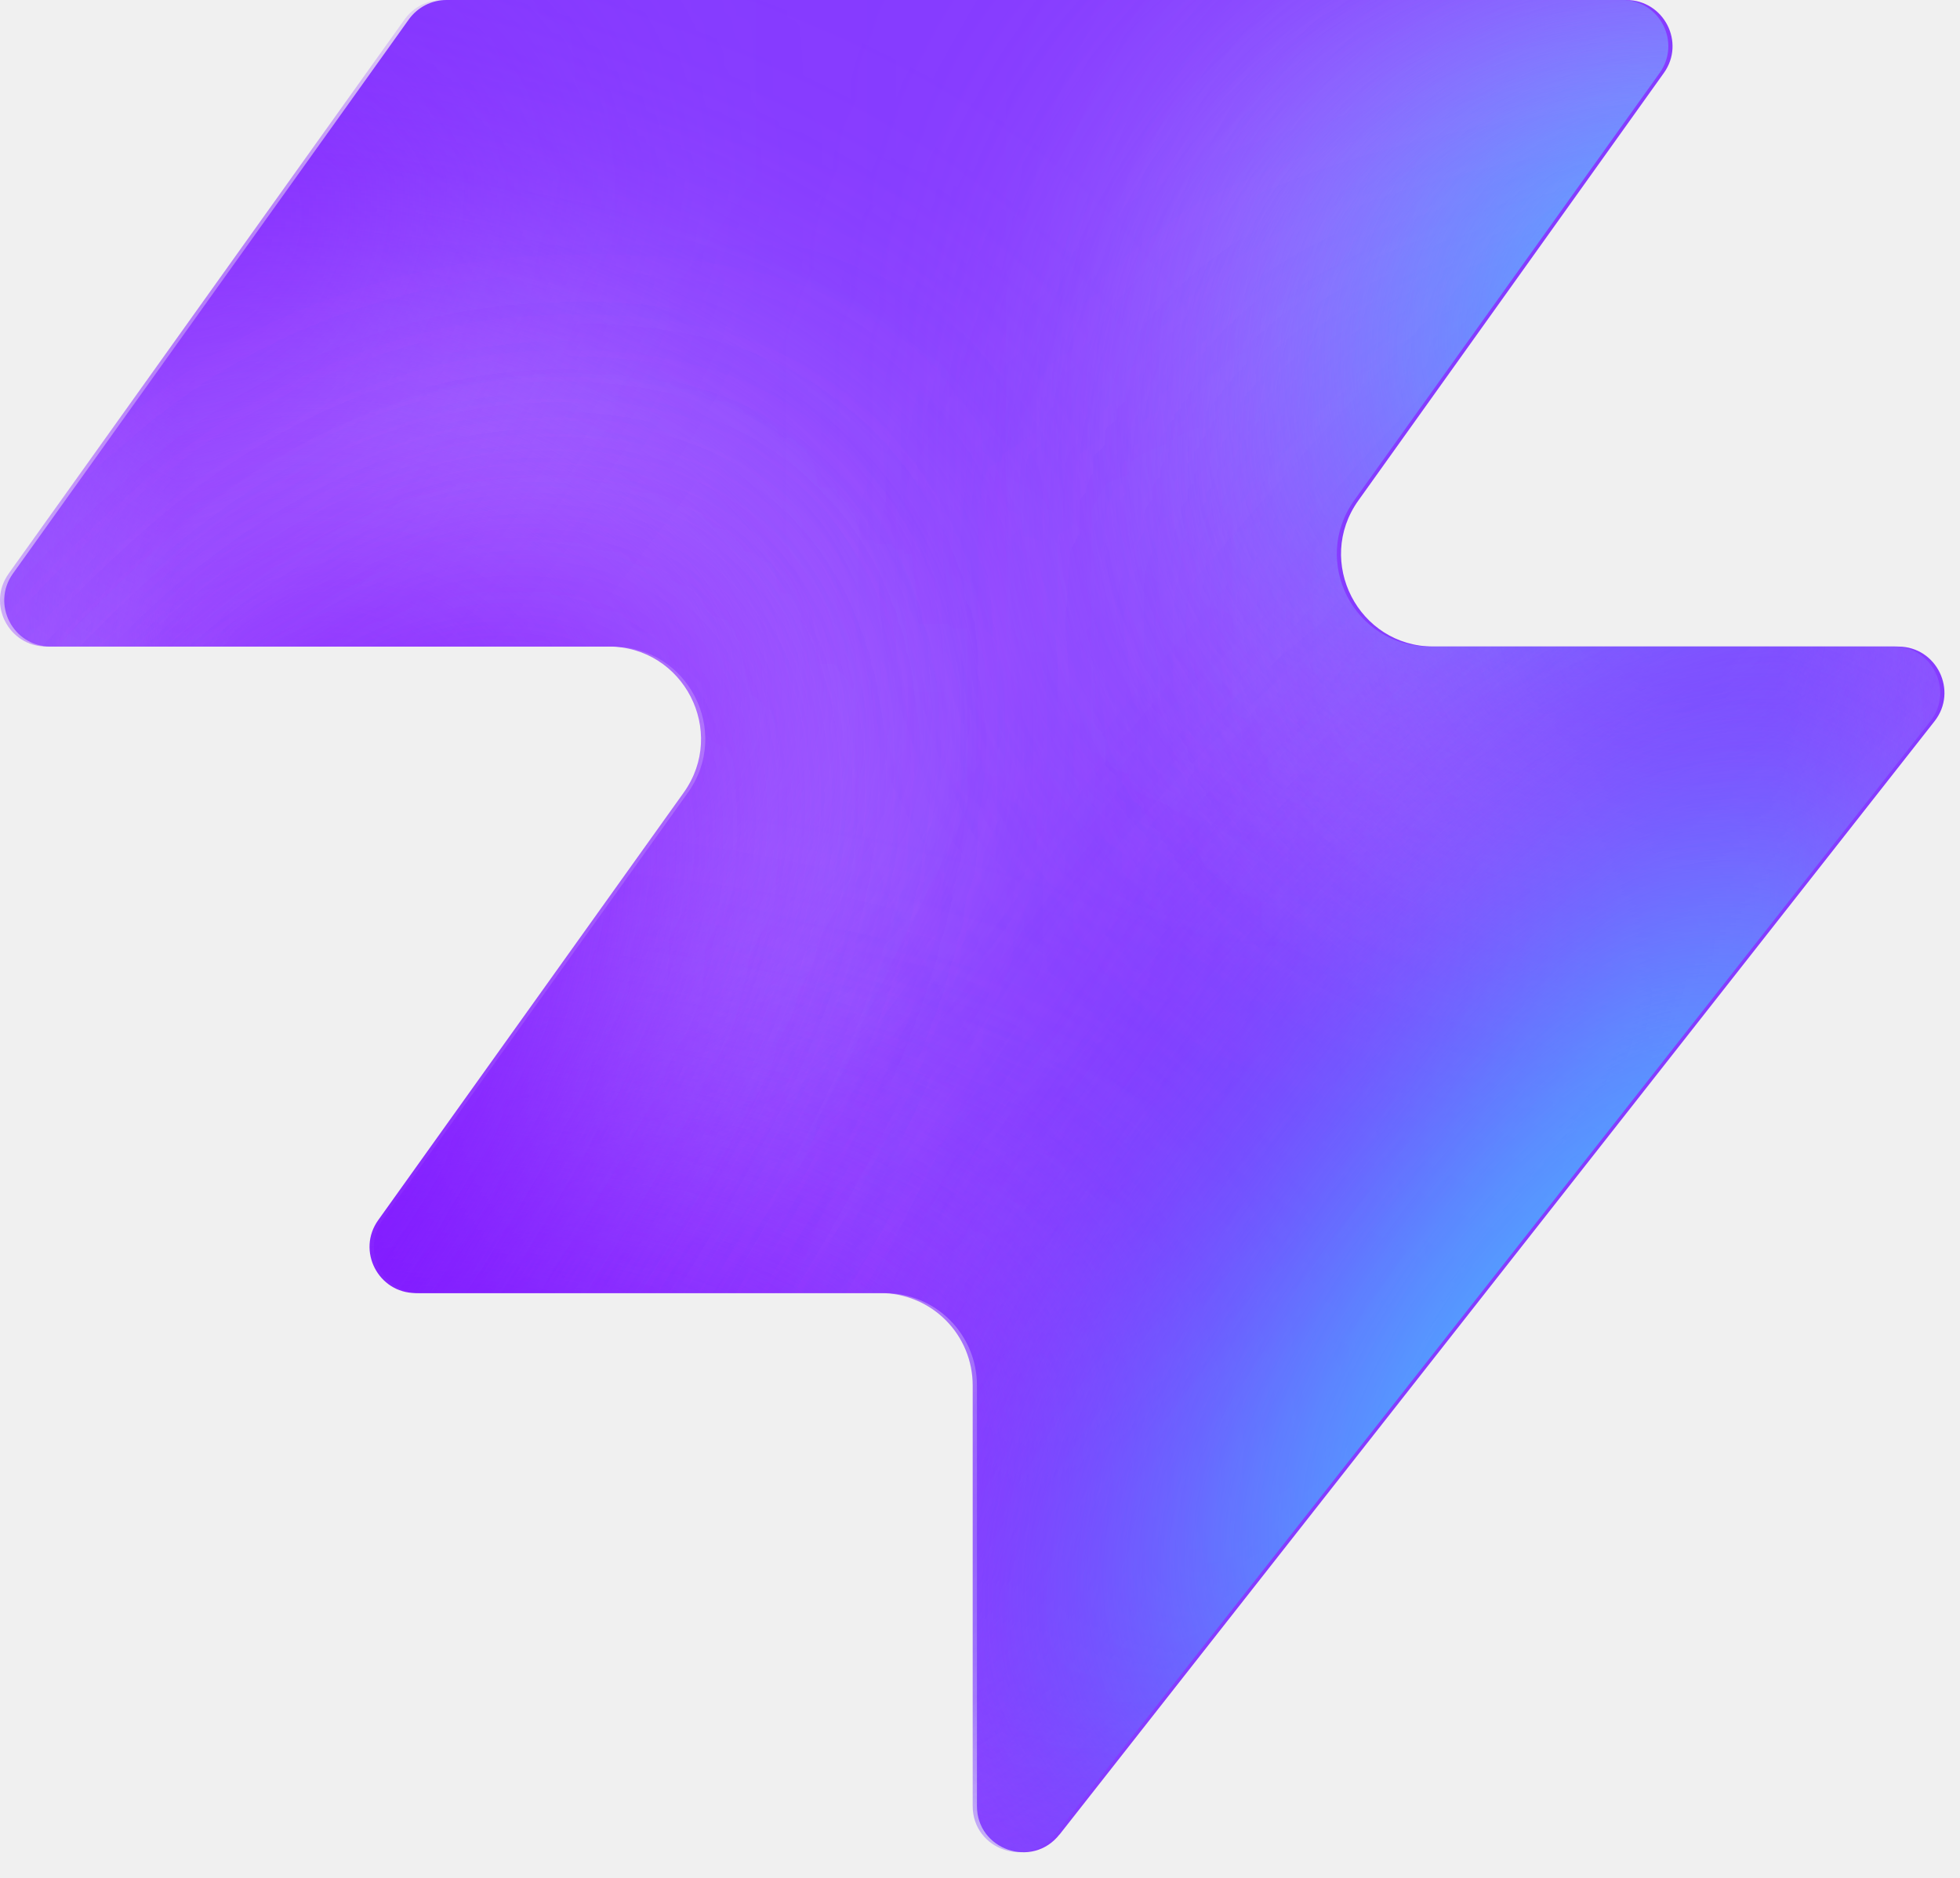
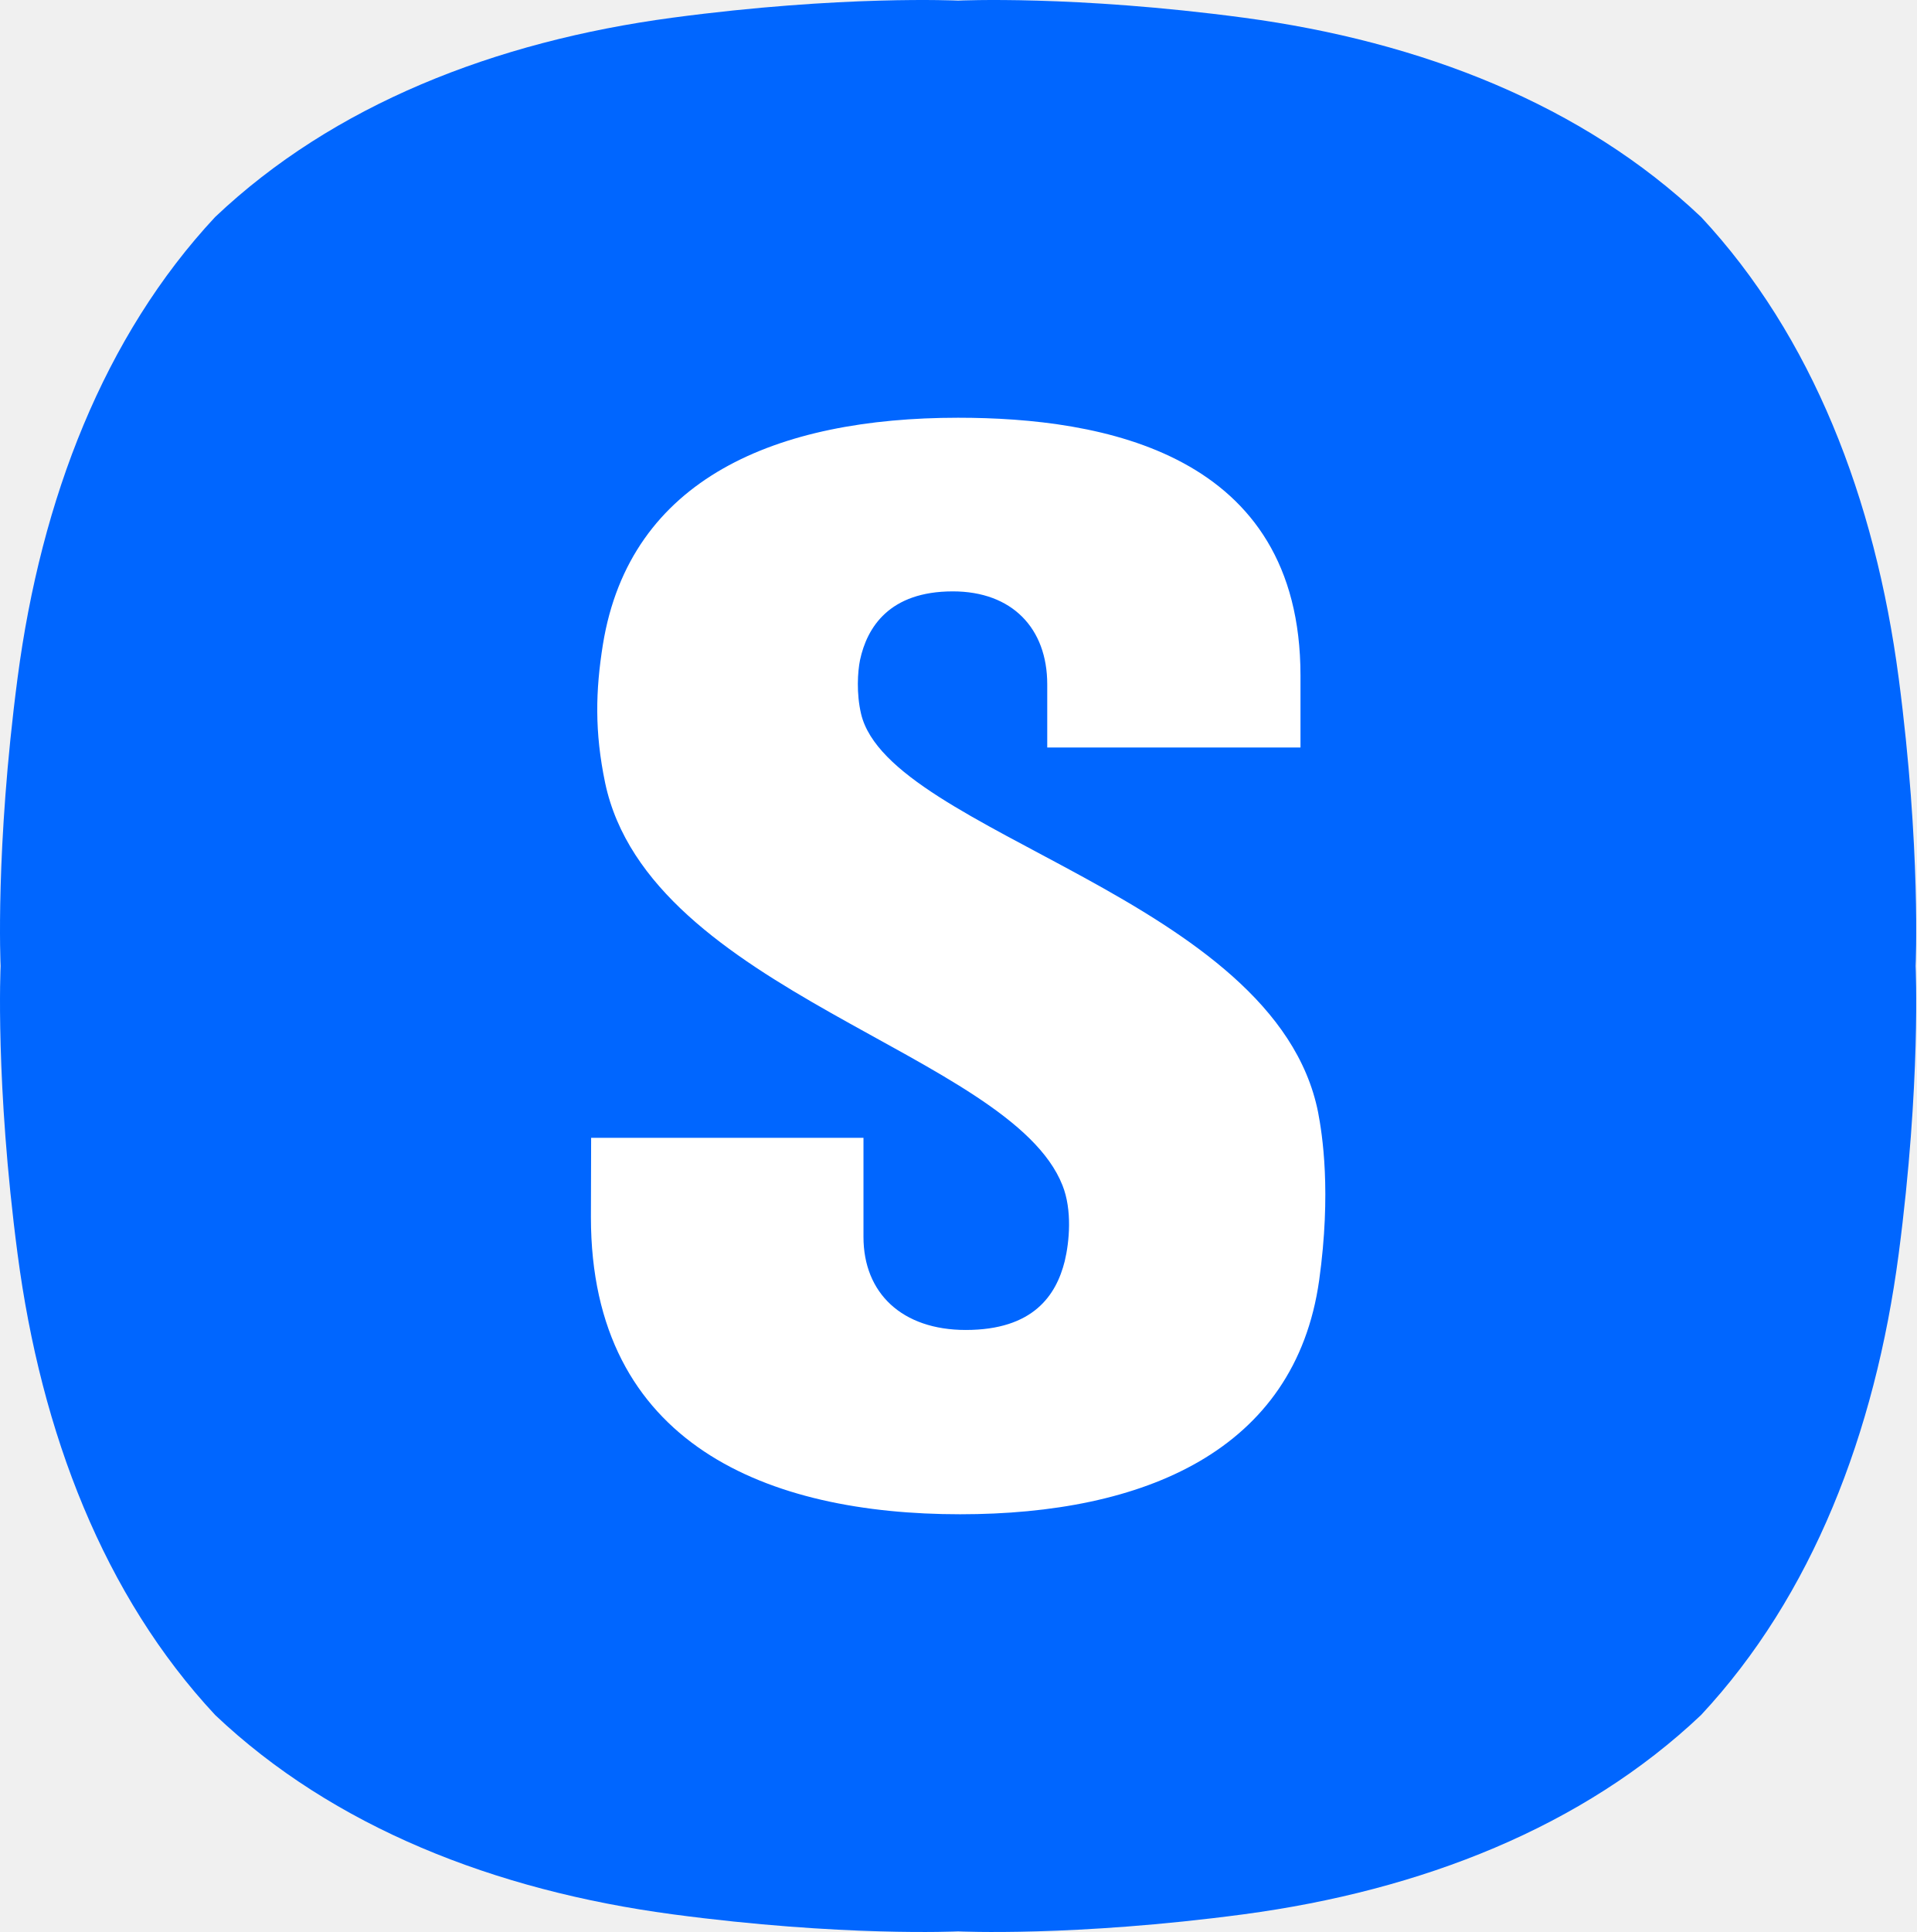
- <svg xmlns="http://www.w3.org/2000/svg" width="48" height="46" fill="none" viewBox="0 0 48 46">
-   <path fill="#863bff" d="M25.946 44.938c-.664.845-2.021.375-2.021-.698V33.937a2.26 2.26 0 0 0-2.262-2.262H10.287c-.92 0-1.456-1.04-.92-1.788l7.48-10.471c1.07-1.497 0-3.578-1.842-3.578H1.237c-.92 0-1.456-1.04-.92-1.788L10.013.474c.214-.297.556-.474.92-.474h28.894c.92 0 1.456 1.04.92 1.788l-7.48 10.471c-1.07 1.498 0 3.579 1.842 3.579h11.377c.943 0 1.473 1.088.89 1.83L25.947 44.94z" style="fill:#863bff;fill:color(display-p3 .525 .23 1);fill-opacity:1" />
-   <mask id="a" width="48" height="46" x="0" y="0" maskUnits="userSpaceOnUse" style="mask-type:alpha">
-     <path fill="#000" d="M25.842 44.938c-.664.844-2.021.375-2.021-.698V33.937a2.26 2.26 0 0 0-2.262-2.262H10.183c-.92 0-1.456-1.04-.92-1.788l7.48-10.471c1.07-1.498 0-3.579-1.842-3.579H1.133c-.92 0-1.456-1.04-.92-1.787L9.91.473c.214-.297.556-.474.92-.474h28.894c.92 0 1.456 1.04.92 1.788l-7.48 10.471c-1.07 1.498 0 3.578 1.842 3.578h11.377c.943 0 1.473 1.088.89 1.832L25.843 44.94z" style="fill:#000;fill-opacity:1" />
-   </mask>
-   <g mask="url(#a)">
-     <g filter="url(#b)">
-       <ellipse cx="5.508" cy="14.704" fill="#ede6ff" rx="5.508" ry="14.704" style="fill:#ede6ff;fill:color(display-p3 .927 .903 1);fill-opacity:1" transform="matrix(.00324 1 1 -.00324 -4.47 31.516)" />
-     </g>
-     <g filter="url(#c)">
-       <ellipse cx="10.399" cy="29.851" fill="#ede6ff" rx="10.399" ry="29.851" style="fill:#ede6ff;fill:color(display-p3 .927 .903 1);fill-opacity:1" transform="matrix(.00324 1 1 -.00324 -39.328 7.883)" />
-     </g>
-     <g filter="url(#d)">
-       <ellipse cx="5.508" cy="30.487" fill="#7e14ff" rx="5.508" ry="30.487" style="fill:#7e14ff;fill:color(display-p3 .492 .077 1);fill-opacity:1" transform="rotate(89.814 -25.913 -14.639)scale(1 -1)" />
-     </g>
-     <g filter="url(#e)">
-       <ellipse cx="5.508" cy="30.599" fill="#7e14ff" rx="5.508" ry="30.599" style="fill:#7e14ff;fill:color(display-p3 .492 .077 1);fill-opacity:1" transform="rotate(89.814 -32.644 -3.334)scale(1 -1)" />
-     </g>
-     <g filter="url(#f)">
-       <ellipse cx="5.508" cy="30.599" fill="#7e14ff" rx="5.508" ry="30.599" style="fill:#7e14ff;fill:color(display-p3 .492 .077 1);fill-opacity:1" transform="matrix(.00324 1 1 -.00324 -34.34 30.47)" />
-     </g>
-     <g filter="url(#g)">
-       <ellipse cx="14.072" cy="22.078" fill="#ede6ff" rx="14.072" ry="22.078" style="fill:#ede6ff;fill:color(display-p3 .927 .903 1);fill-opacity:1" transform="rotate(93.35 24.506 48.493)scale(-1 1)" />
-     </g>
-     <g filter="url(#h)">
-       <ellipse cx="3.47" cy="21.501" fill="#7e14ff" rx="3.47" ry="21.501" style="fill:#7e14ff;fill:color(display-p3 .492 .077 1);fill-opacity:1" transform="rotate(89.009 28.708 47.59)scale(-1 1)" />
-     </g>
-     <g filter="url(#i)">
-       <ellipse cx="3.47" cy="21.501" fill="#7e14ff" rx="3.47" ry="21.501" style="fill:#7e14ff;fill:color(display-p3 .492 .077 1);fill-opacity:1" transform="rotate(89.009 28.708 47.59)scale(-1 1)" />
-     </g>
-     <g filter="url(#j)">
-       <ellipse cx=".387" cy="8.972" fill="#7e14ff" rx="4.407" ry="29.108" style="fill:#7e14ff;fill:color(display-p3 .492 .077 1);fill-opacity:1" transform="rotate(39.51 .387 8.972)" />
-     </g>
-     <g filter="url(#k)">
-       <ellipse cx="47.523" cy="-6.092" fill="#7e14ff" rx="4.407" ry="29.108" style="fill:#7e14ff;fill:color(display-p3 .492 .077 1);fill-opacity:1" transform="rotate(37.892 47.523 -6.092)" />
-     </g>
-     <g filter="url(#l)">
-       <ellipse cx="41.412" cy="6.333" fill="#47bfff" rx="5.971" ry="9.665" style="fill:#47bfff;fill:color(display-p3 .28 .748 1);fill-opacity:1" transform="rotate(37.892 41.412 6.333)" />
-     </g>
-     <g filter="url(#m)">
-       <ellipse cx="-1.879" cy="38.332" fill="#7e14ff" rx="4.407" ry="29.108" style="fill:#7e14ff;fill:color(display-p3 .492 .077 1);fill-opacity:1" transform="rotate(37.892 -1.88 38.332)" />
-     </g>
-     <g filter="url(#n)">
-       <ellipse cx="-1.879" cy="38.332" fill="#7e14ff" rx="4.407" ry="29.108" style="fill:#7e14ff;fill:color(display-p3 .492 .077 1);fill-opacity:1" transform="rotate(37.892 -1.88 38.332)" />
-     </g>
-     <g filter="url(#o)">
-       <ellipse cx="35.651" cy="29.907" fill="#7e14ff" rx="4.407" ry="29.108" style="fill:#7e14ff;fill:color(display-p3 .492 .077 1);fill-opacity:1" transform="rotate(37.892 35.651 29.907)" />
-     </g>
-     <g filter="url(#p)">
-       <ellipse cx="38.418" cy="32.4" fill="#47bfff" rx="5.971" ry="15.297" style="fill:#47bfff;fill:color(display-p3 .28 .748 1);fill-opacity:1" transform="rotate(37.892 38.418 32.4)" />
-     </g>
+ <svg xmlns="http://www.w3.org/2000/svg" version="1.1" x="0px" y="0px" width="792.307" height="798.696" viewBox="0 0 194.654 196.224" enable-background="new 0 0 91.026 30.223" xml:space="preserve" id="svg2">
+   <defs id="defs32">
+ 	
+ 
+ 		
+ 		
+ 	
+ 			
+ 		
+ 				
+ 				
+ 				
+ 				
+ 				
+ 				
+ 				
+ 			
+ 			
+ 		</defs>
+   <g data-paper-data="{&quot;isPaintingLayer&quot;:true}" fill-rule="nonzero" stroke="none" stroke-width="1" stroke-linecap="butt" stroke-linejoin="miter" stroke-miterlimit="10" stroke-dasharray="none" stroke-dashoffset="0" style="mix-blend-mode:normal" id="g20" transform="matrix(0.6098439,0,0,0.6147693,-49.0356,-12.54653)">
+     <path d="m 396.67,132.412 c 3.749,28.309 2.822,47.587 2.822,47.587 0,0 0.927,19.274 -2.822,47.58 -3.931,29.628 -14.42,56.493 -32.919,76.168 l -0.003,0.003 c -19.667,18.489 -46.522,28.984 -76.164,32.915 -28.309,3.749 -47.583,2.825 -47.583,2.825 0,0 -19.278,0.923 -47.583,-2.825 -29.639,-3.931 -56.497,-14.427 -76.164,-32.915 l -0.003,-0.003 C 97.753,284.072 87.261,257.225 83.334,227.579 79.581,199.274 80.508,180.006 80.508,180.006 c 0,0 -0.927,-19.285 2.825,-47.594 C 87.261,102.777 97.753,75.919 116.249,56.252 h 0.003 c 19.671,-18.496 46.522,-28.984 76.164,-32.919 28.309,-3.752 47.583,-2.822 47.583,-2.822 0,0 19.274,-0.93 47.583,2.822 29.639,3.931 56.497,14.42 76.164,32.919 h 0.003 c 18.499,19.667 28.988,46.522 32.919,76.161" fill="#4891ff" id="path16" style="fill:#0066ff" />
+     <path d="m 257.379,216.226 c -8.699,-21.892 -68.785,-31.903 -76.172,-66.466 -1.779,-8.484 -1.6,-15.26 -0.377,-22.862 4.493,-27.536 29.081,-37.475 59.169,-37.475 23.959,0 57.03,5.752 57.03,42.597 v 11.881 h -42.184 c 0,0 0,-7.333 0,-10.443 0,-9.238 -5.841,-15.349 -15.727,-15.349 -10.586,0 -14.289,5.949 -15.457,11.341 -0.395,1.923 -0.629,5.518 0.18,8.915 4.781,19.807 68.983,30.375 76.118,65.783 0.701,3.613 2.229,13.175 0.18,27.787 -4.008,28.183 -29.207,38.643 -59.798,38.643 -31.813,0 -61.506,-11.377 -61.506,-49.086 l 0.036,-13.103 h 45.365 v 16.374 c 0,9.292 6.435,15.367 17.039,15.367 11.251,0 15.062,-5.734 16.482,-11.359 0.773,-3.181 1.276,-8.448 -0.377,-12.546 z" fill="#ffffff" id="path18" />
  </g>
-   <defs>
-     <filter id="b" width="60.045" height="41.654" x="-19.77" y="16.149" color-interpolation-filters="sRGB" filterUnits="userSpaceOnUse">
-       <feFlood flood-opacity="0" result="BackgroundImageFix" />
-       <feBlend in="SourceGraphic" in2="BackgroundImageFix" result="shape" />
-       <feGaussianBlur result="effect1_foregroundBlur_2002_17158" stdDeviation="7.659" />
-     </filter>
-     <filter id="c" width="90.34" height="51.437" x="-54.613" y="-7.533" color-interpolation-filters="sRGB" filterUnits="userSpaceOnUse">
-       <feFlood flood-opacity="0" result="BackgroundImageFix" />
-       <feBlend in="SourceGraphic" in2="BackgroundImageFix" result="shape" />
-       <feGaussianBlur result="effect1_foregroundBlur_2002_17158" stdDeviation="7.659" />
-     </filter>
-     <filter id="d" width="79.355" height="29.4" x="-49.64" y="2.03" color-interpolation-filters="sRGB" filterUnits="userSpaceOnUse">
-       <feFlood flood-opacity="0" result="BackgroundImageFix" />
-       <feBlend in="SourceGraphic" in2="BackgroundImageFix" result="shape" />
-       <feGaussianBlur result="effect1_foregroundBlur_2002_17158" stdDeviation="4.596" />
-     </filter>
-     <filter id="e" width="79.579" height="29.4" x="-45.045" y="20.029" color-interpolation-filters="sRGB" filterUnits="userSpaceOnUse">
-       <feFlood flood-opacity="0" result="BackgroundImageFix" />
-       <feBlend in="SourceGraphic" in2="BackgroundImageFix" result="shape" />
-       <feGaussianBlur result="effect1_foregroundBlur_2002_17158" stdDeviation="4.596" />
-     </filter>
-     <filter id="f" width="79.579" height="29.4" x="-43.513" y="21.178" color-interpolation-filters="sRGB" filterUnits="userSpaceOnUse">
-       <feFlood flood-opacity="0" result="BackgroundImageFix" />
-       <feBlend in="SourceGraphic" in2="BackgroundImageFix" result="shape" />
-       <feGaussianBlur result="effect1_foregroundBlur_2002_17158" stdDeviation="4.596" />
-     </filter>
-     <filter id="g" width="74.749" height="58.852" x="15.756" y="-17.901" color-interpolation-filters="sRGB" filterUnits="userSpaceOnUse">
-       <feFlood flood-opacity="0" result="BackgroundImageFix" />
-       <feBlend in="SourceGraphic" in2="BackgroundImageFix" result="shape" />
-       <feGaussianBlur result="effect1_foregroundBlur_2002_17158" stdDeviation="7.659" />
-     </filter>
-     <filter id="h" width="61.377" height="25.362" x="23.548" y="2.284" color-interpolation-filters="sRGB" filterUnits="userSpaceOnUse">
-       <feFlood flood-opacity="0" result="BackgroundImageFix" />
-       <feBlend in="SourceGraphic" in2="BackgroundImageFix" result="shape" />
-       <feGaussianBlur result="effect1_foregroundBlur_2002_17158" stdDeviation="4.596" />
-     </filter>
-     <filter id="i" width="61.377" height="25.362" x="23.548" y="2.284" color-interpolation-filters="sRGB" filterUnits="userSpaceOnUse">
-       <feFlood flood-opacity="0" result="BackgroundImageFix" />
-       <feBlend in="SourceGraphic" in2="BackgroundImageFix" result="shape" />
-       <feGaussianBlur result="effect1_foregroundBlur_2002_17158" stdDeviation="4.596" />
-     </filter>
-     <filter id="j" width="56.045" height="63.649" x="-27.636" y="-22.853" color-interpolation-filters="sRGB" filterUnits="userSpaceOnUse">
-       <feFlood flood-opacity="0" result="BackgroundImageFix" />
-       <feBlend in="SourceGraphic" in2="BackgroundImageFix" result="shape" />
-       <feGaussianBlur result="effect1_foregroundBlur_2002_17158" stdDeviation="4.596" />
-     </filter>
-     <filter id="k" width="54.814" height="64.646" x="20.116" y="-38.415" color-interpolation-filters="sRGB" filterUnits="userSpaceOnUse">
-       <feFlood flood-opacity="0" result="BackgroundImageFix" />
-       <feBlend in="SourceGraphic" in2="BackgroundImageFix" result="shape" />
-       <feGaussianBlur result="effect1_foregroundBlur_2002_17158" stdDeviation="4.596" />
-     </filter>
-     <filter id="l" width="33.541" height="35.313" x="24.641" y="-11.323" color-interpolation-filters="sRGB" filterUnits="userSpaceOnUse">
-       <feFlood flood-opacity="0" result="BackgroundImageFix" />
-       <feBlend in="SourceGraphic" in2="BackgroundImageFix" result="shape" />
-       <feGaussianBlur result="effect1_foregroundBlur_2002_17158" stdDeviation="4.596" />
-     </filter>
-     <filter id="m" width="54.814" height="64.646" x="-29.286" y="6.009" color-interpolation-filters="sRGB" filterUnits="userSpaceOnUse">
-       <feFlood flood-opacity="0" result="BackgroundImageFix" />
-       <feBlend in="SourceGraphic" in2="BackgroundImageFix" result="shape" />
-       <feGaussianBlur result="effect1_foregroundBlur_2002_17158" stdDeviation="4.596" />
-     </filter>
-     <filter id="n" width="54.814" height="64.646" x="-29.286" y="6.009" color-interpolation-filters="sRGB" filterUnits="userSpaceOnUse">
-       <feFlood flood-opacity="0" result="BackgroundImageFix" />
-       <feBlend in="SourceGraphic" in2="BackgroundImageFix" result="shape" />
-       <feGaussianBlur result="effect1_foregroundBlur_2002_17158" stdDeviation="4.596" />
-     </filter>
-     <filter id="o" width="54.814" height="64.646" x="8.244" y="-2.416" color-interpolation-filters="sRGB" filterUnits="userSpaceOnUse">
-       <feFlood flood-opacity="0" result="BackgroundImageFix" />
-       <feBlend in="SourceGraphic" in2="BackgroundImageFix" result="shape" />
-       <feGaussianBlur result="effect1_foregroundBlur_2002_17158" stdDeviation="4.596" />
-     </filter>
-     <filter id="p" width="39.409" height="43.623" x="18.713" y="10.588" color-interpolation-filters="sRGB" filterUnits="userSpaceOnUse">
-       <feFlood flood-opacity="0" result="BackgroundImageFix" />
-       <feBlend in="SourceGraphic" in2="BackgroundImageFix" result="shape" />
-       <feGaussianBlur result="effect1_foregroundBlur_2002_17158" stdDeviation="4.596" />
-     </filter>
-   </defs>
</svg>
